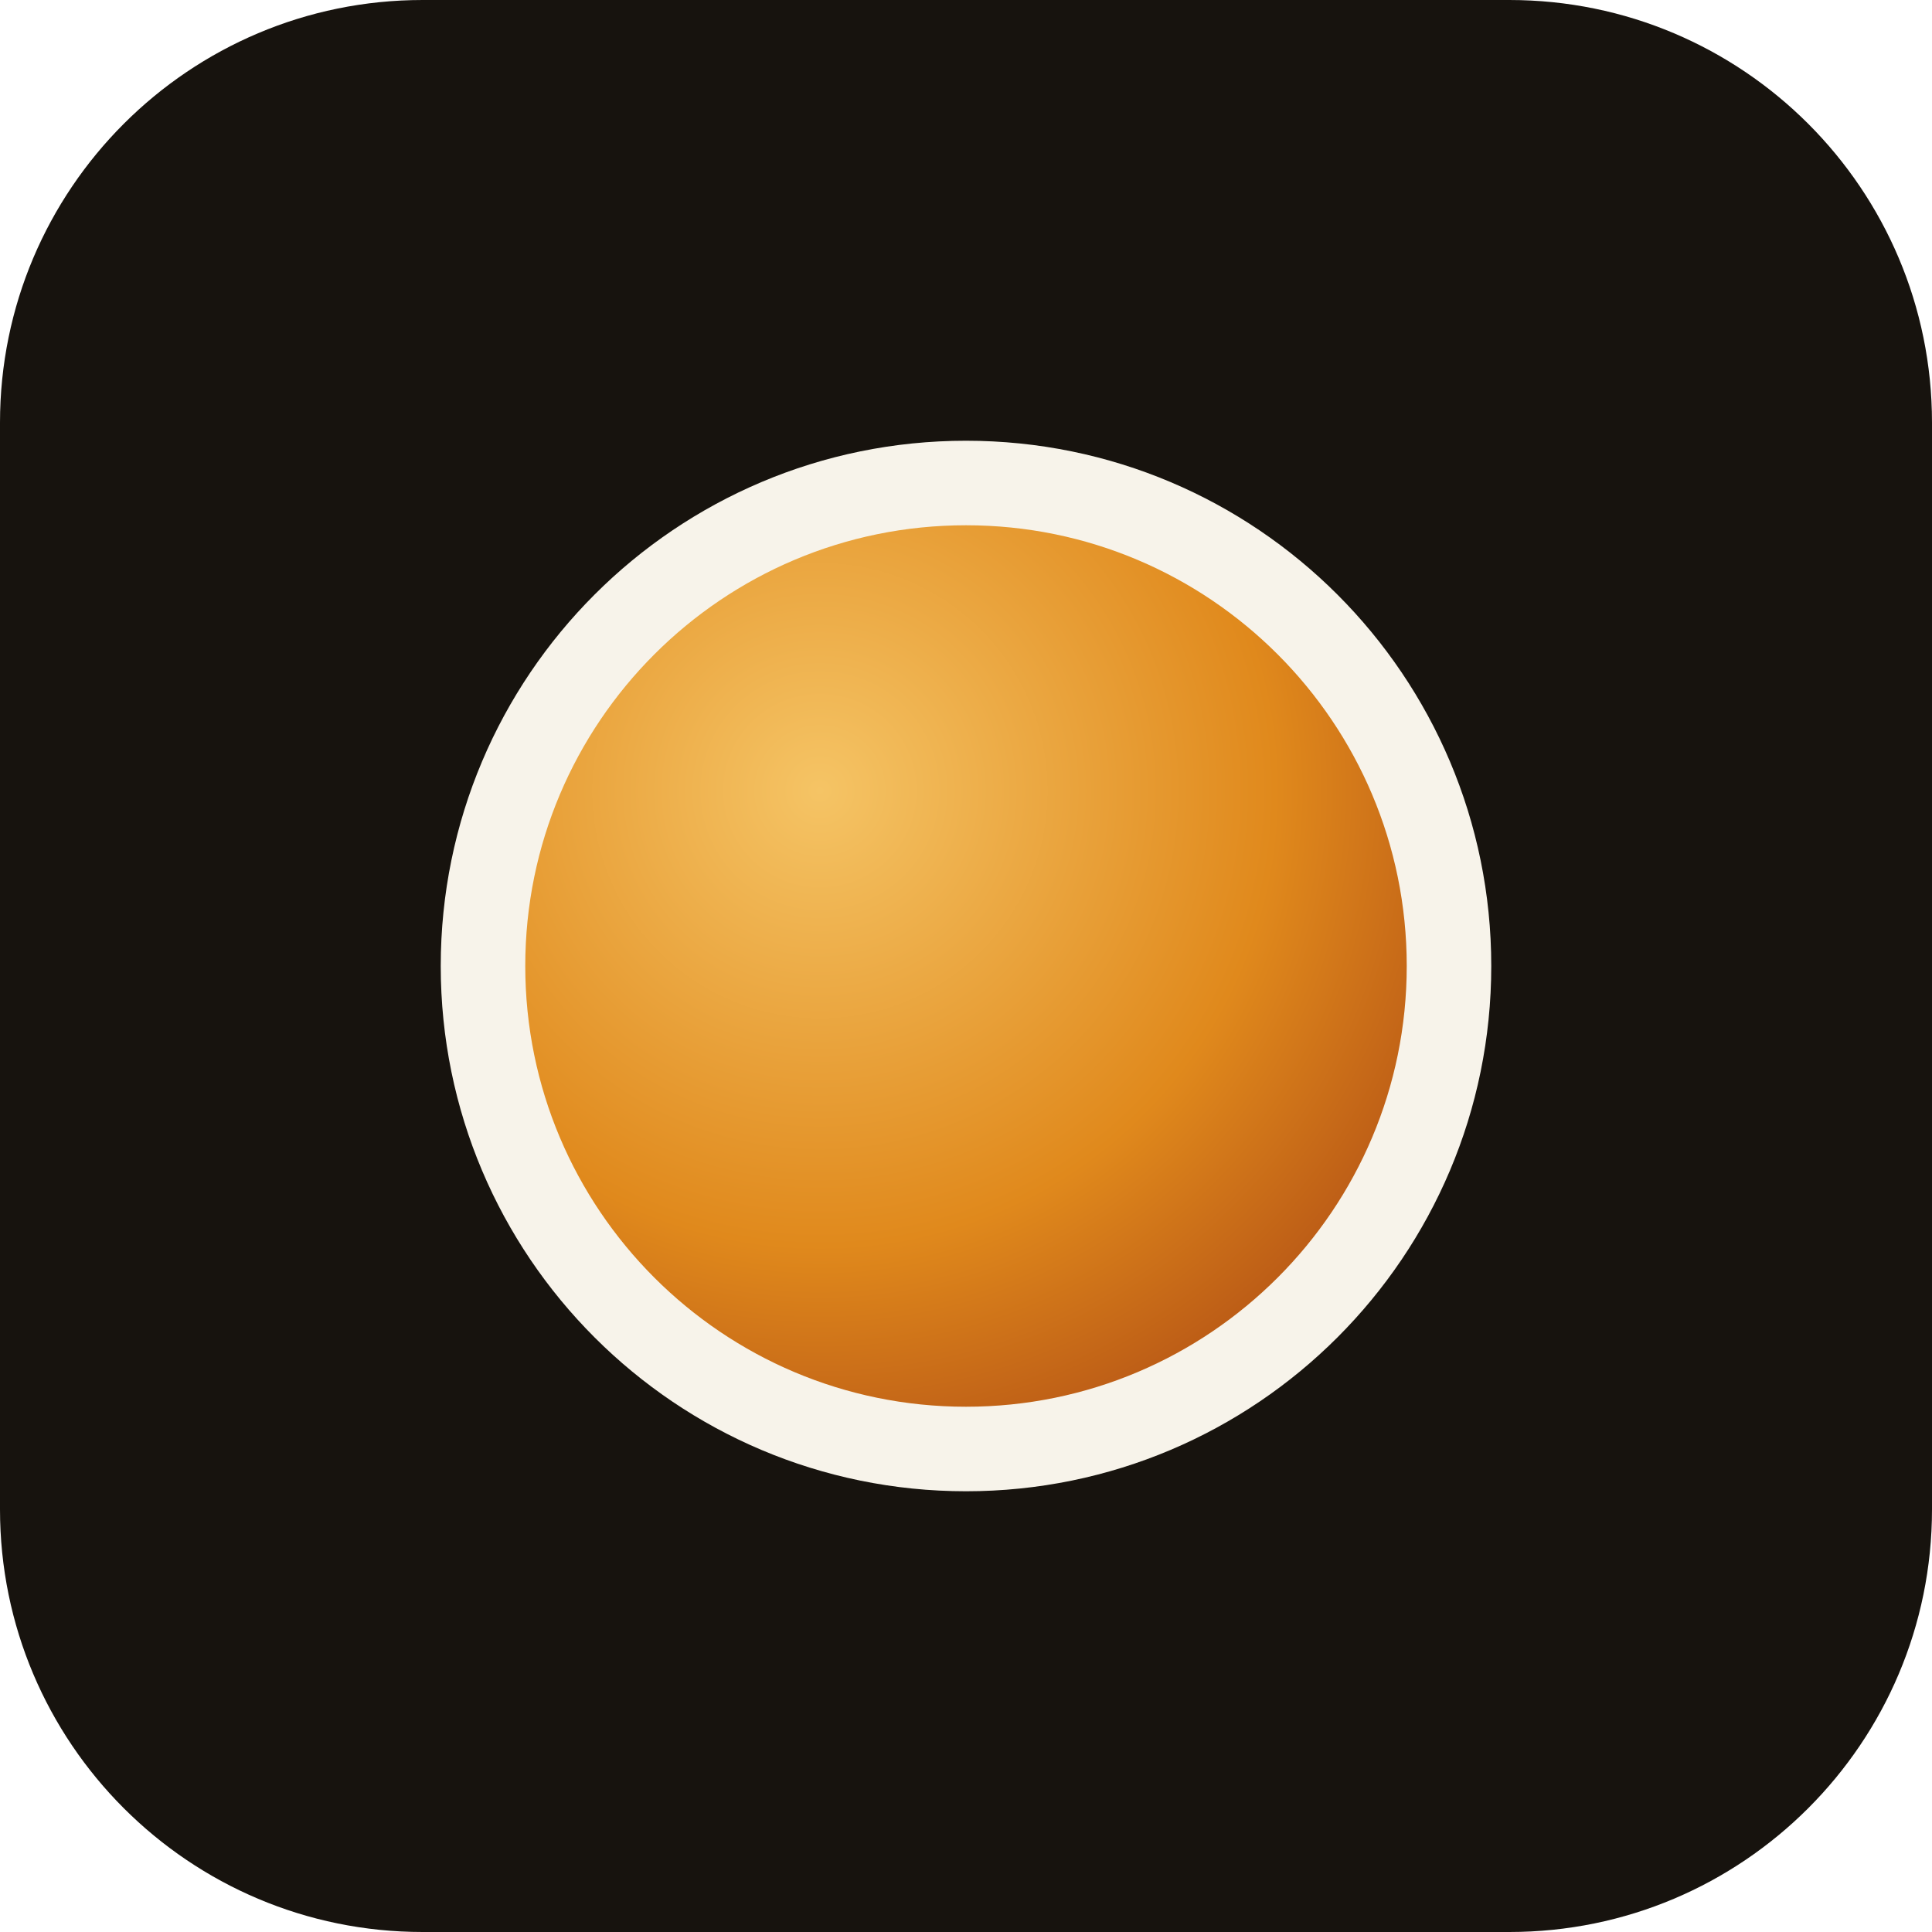
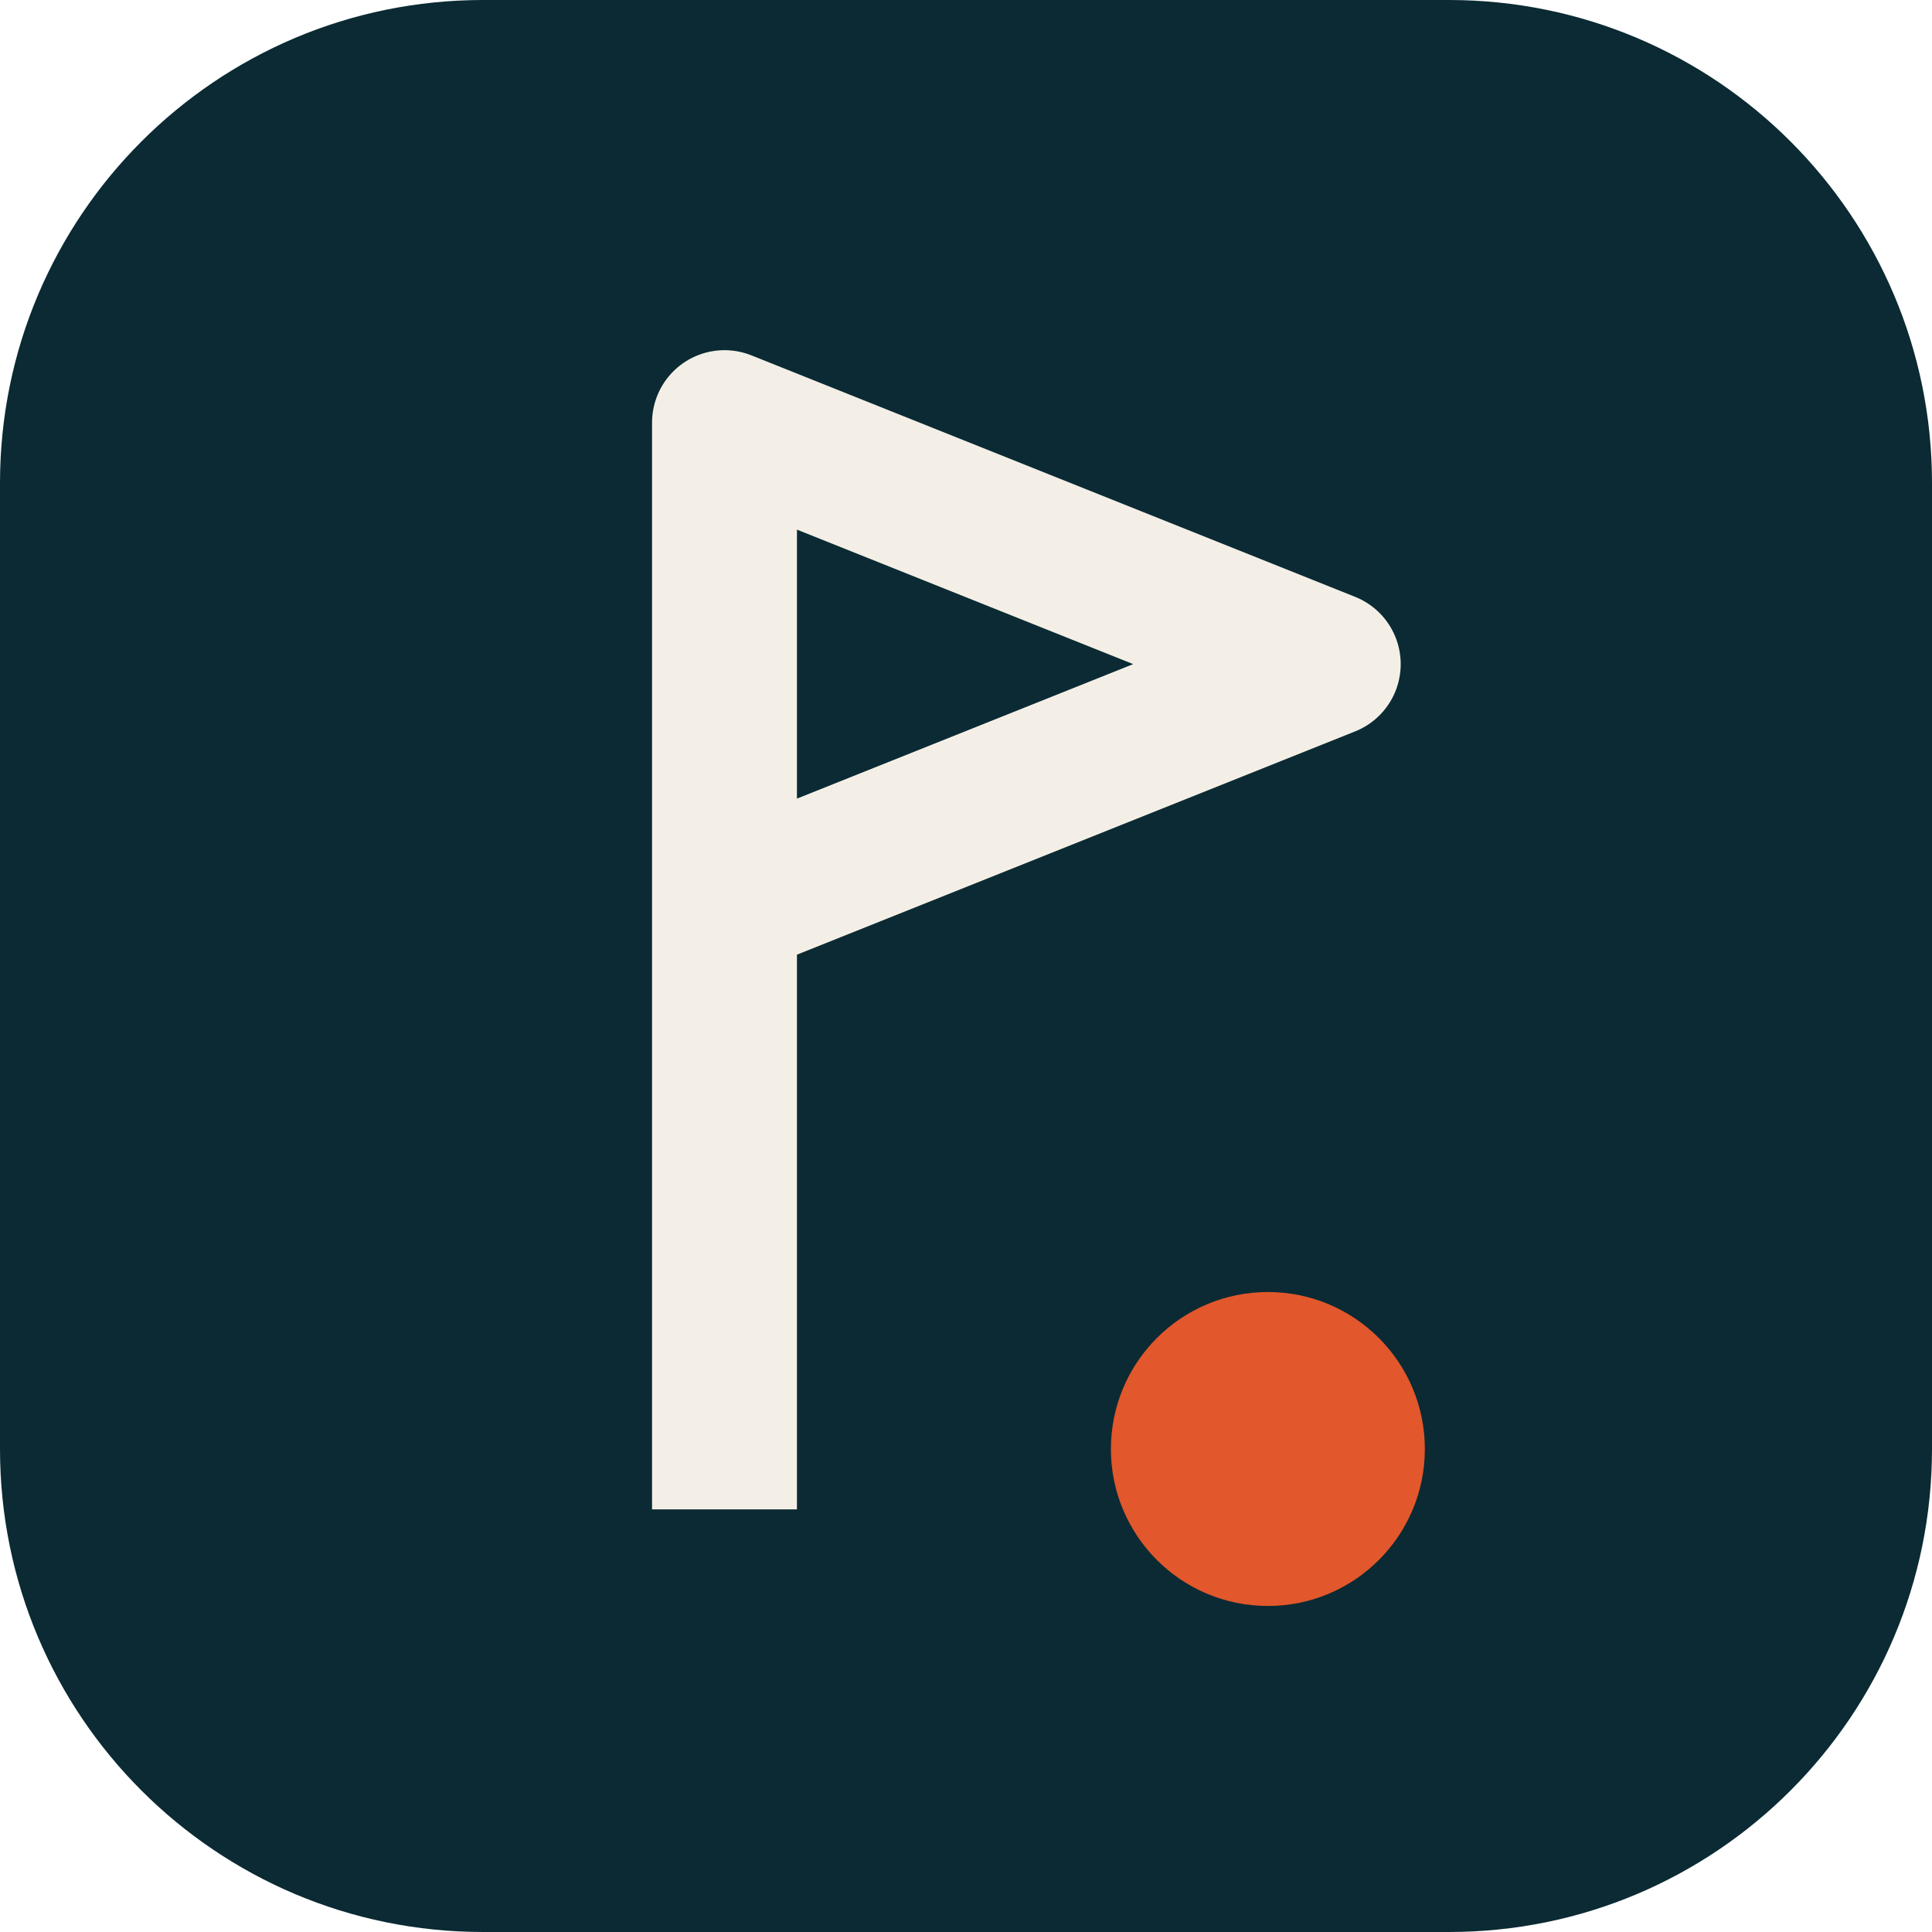
<svg xmlns="http://www.w3.org/2000/svg" viewBox="0 0 32 32">
-   <rect width="32" height="32" rx="7" fill="#17130e" />
-   <circle cx="16" cy="16" r="8" fill="url(#g)" stroke="#f7f3ea" stroke-width="1.4" />
-   <defs>
-     <radialGradient id="g" cx="0.35" cy="0.32" r="0.85">
-       <stop offset="0" stop-color="#f5c465" />
-       <stop offset="0.55" stop-color="#e0891c" />
-       <stop offset="1" stop-color="#a33d12" />
-     </radialGradient>
-   </defs>
+   <rect width="32" height="32" rx="8" fill="#0b2a33" />
+   <path d="M12 25V7l10 4-10 4" fill="none" stroke="#f4efe6" stroke-width="2.4" stroke-linejoin="round" />
+   <circle cx="21" cy="24" r="2.6" fill="#e2572b" />
</svg>
